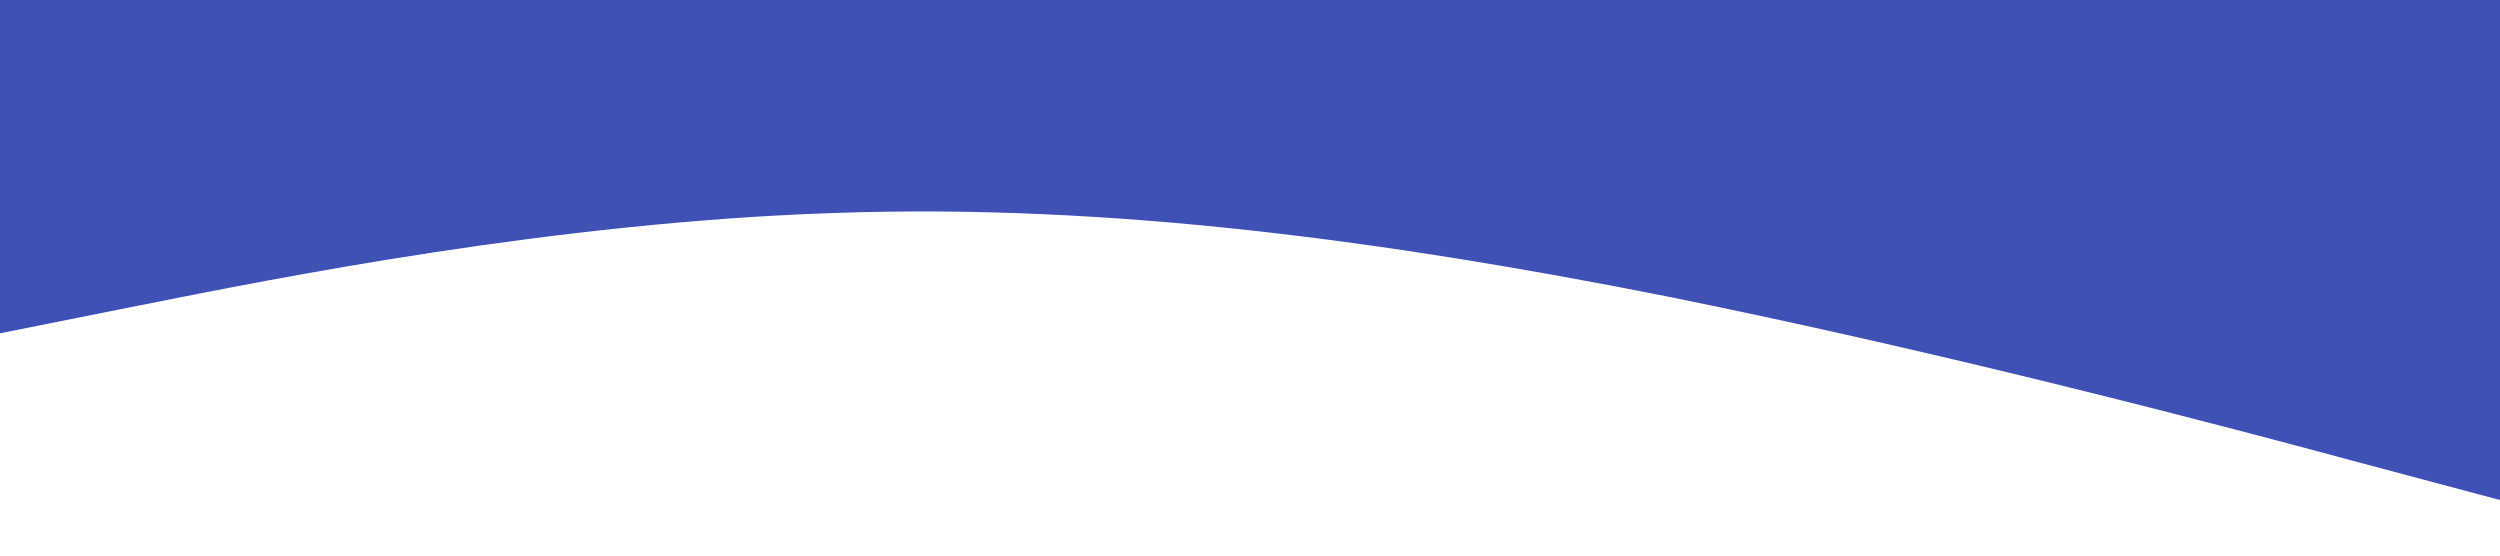
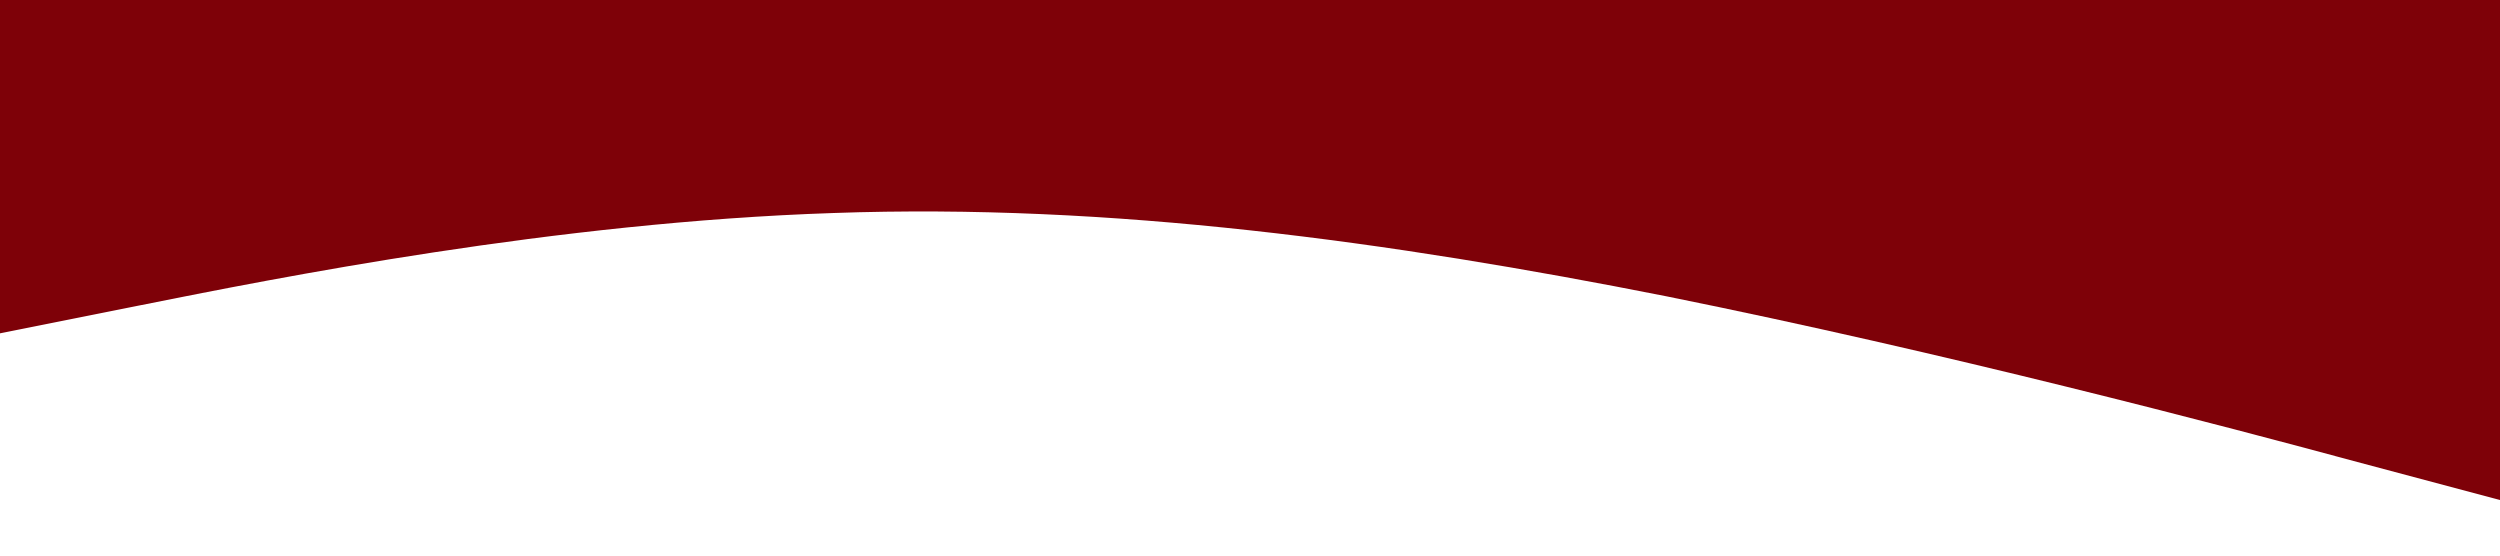
<svg xmlns="http://www.w3.org/2000/svg" viewBox="0 0 1440 320">
-   <path fill="#3F51B5" fill-opacity="1" d="M0,192L80,176C160,160,320,128,480,122.7C640,117,800,139,960,170.7C1120,203,1280,245,1360,266.7L1440,288L1440,0L1360,0C1280,0,1120,0,960,0C800,0,640,0,480,0C320,0,160,0,80,0L0,0Z" />
+   <path fill="#7e0108" fill-opacity="1" d="M0,192L80,176C160,160,320,128,480,122.7C640,117,800,139,960,170.7C1120,203,1280,245,1360,266.7L1440,288L1440,0L1360,0C1280,0,1120,0,960,0C800,0,640,0,480,0C320,0,160,0,80,0L0,0Z" />
</svg>
